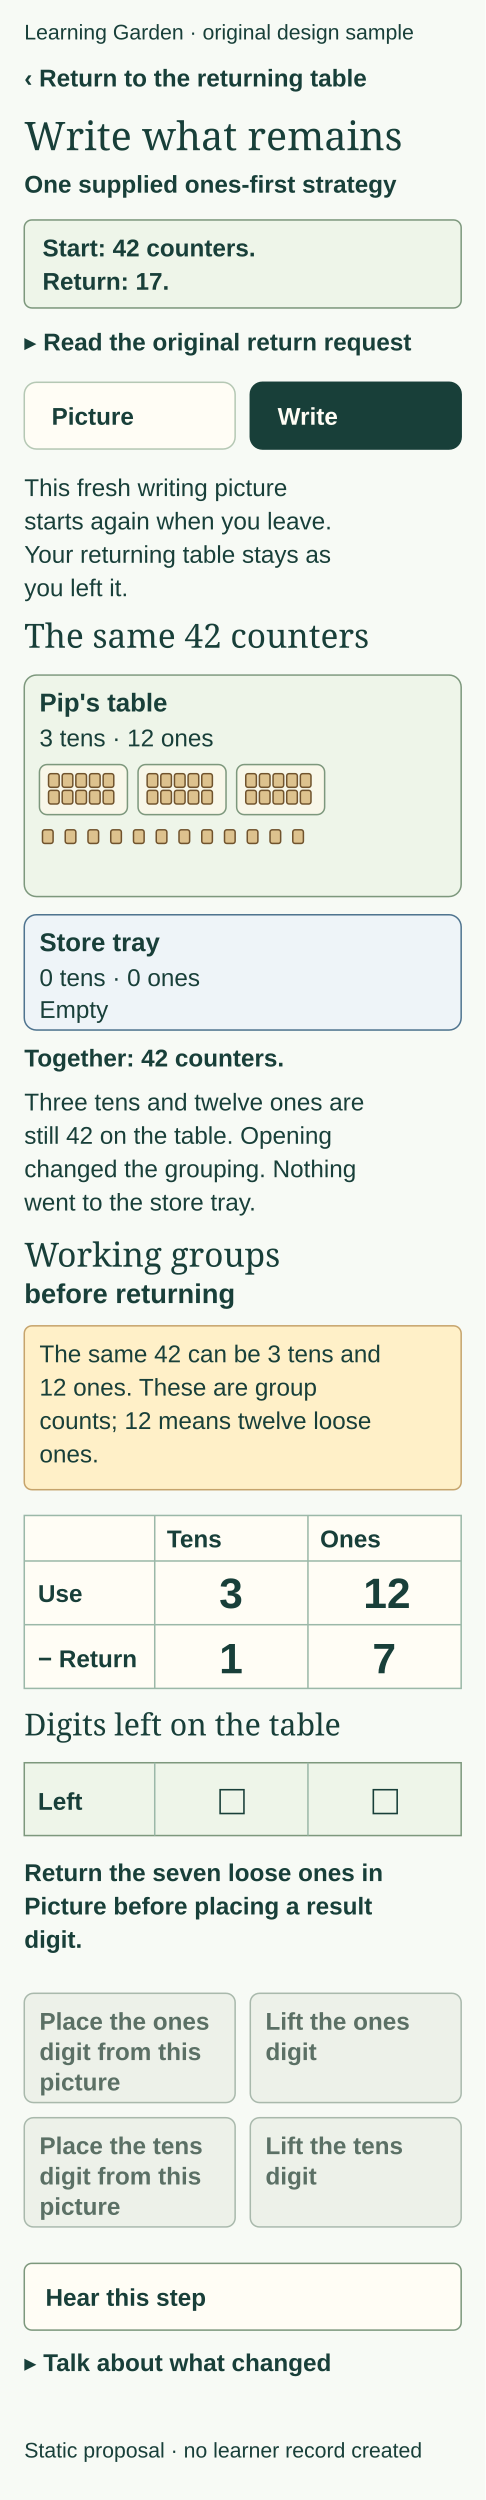
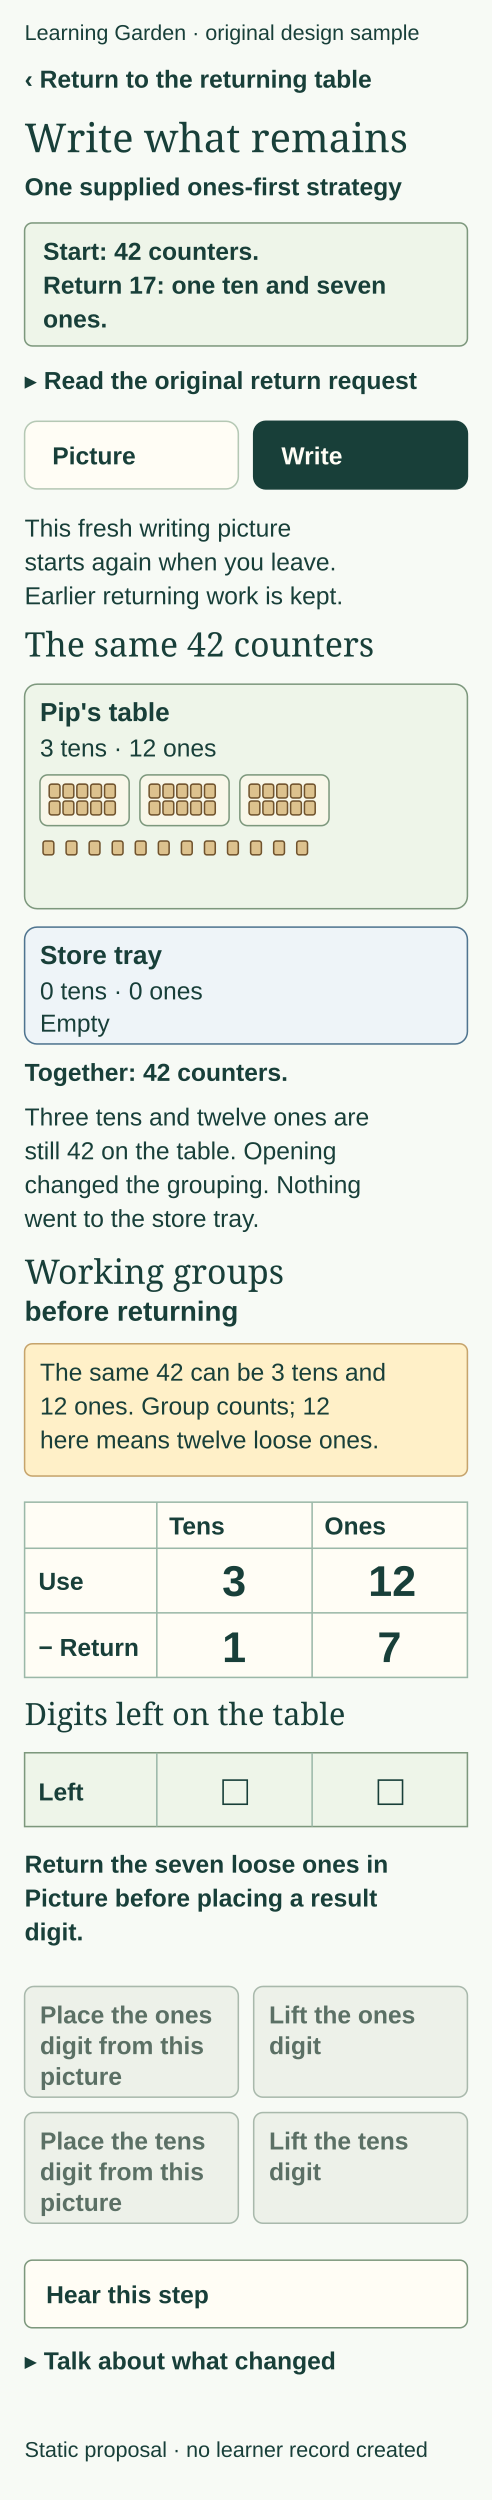
- <svg xmlns="http://www.w3.org/2000/svg" width="320" height="1648" viewBox="0 0 320 1648" role="img" aria-labelledby="title desc">
+ <svg xmlns="http://www.w3.org/2000/svg" width="320" height="1626" viewBox="0 0 320 1626" role="img" aria-labelledby="title desc">
  <rect width="100%" height="100%" fill="#f7faf5" />
  <text x="16" y="26" font-size="14" font-family="Trebuchet MS,Arial,sans-serif" font-weight="normal" fill="#183f39">Learning Garden · original design sample</text>
  <text x="16" y="57" font-size="16" font-family="Trebuchet MS,Arial,sans-serif" font-weight="bold" fill="#183f39">‹ Return to the returning table</text>
  <text x="16" y="99" font-size="26" font-family="Georgia,serif" font-weight="normal" fill="#183f39">Write what remains</text>
  <text x="16" y="127" font-size="16" font-family="Trebuchet MS,Arial,sans-serif" font-weight="bold" fill="#183f39">One supplied ones-first strategy</text>
-   <rect x="16" y="145" width="288" height="58" rx="5" fill="#eef5e9" stroke="#7d987d" />
+   <rect x="16" y="145" width="288" height="80" rx="5" fill="#eef5e9" stroke="#7d987d" />
  <text x="28" y="169" font-size="16" font-family="Trebuchet MS,Arial,sans-serif" font-weight="bold" fill="#183f39">Start: 42 counters.</text>
-   <text x="28" y="191" font-size="16" font-family="Trebuchet MS,Arial,sans-serif" font-weight="bold" fill="#183f39">Return: 17.</text>
-   <text x="16" y="231" font-size="16" font-family="Trebuchet MS,Arial,sans-serif" font-weight="bold" fill="#183f39">▸ Read the original return request</text>
-   <rect x="16" y="252" width="139.0" height="44" rx="8" fill="#fffdf5" stroke="#b5c8b4" />
-   <text x="34" y="280" font-size="16" font-family="Trebuchet MS,Arial,sans-serif" font-weight="bold" fill="#183f39">Picture</text>
-   <rect x="165.0" y="252" width="139.0" height="44" rx="8" fill="#183f39" stroke="#183f39" />
-   <text x="183.0" y="280" font-size="16" font-family="Trebuchet MS,Arial,sans-serif" font-weight="bold" fill="#fffdf5">Write</text>
-   <text x="16" y="327" font-size="16" font-family="Trebuchet MS,Arial,sans-serif" font-weight="normal" fill="#183f39">This fresh writing picture</text>
-   <text x="16" y="349" font-size="16" font-family="Trebuchet MS,Arial,sans-serif" font-weight="normal" fill="#183f39">starts again when you leave.</text>
-   <text x="16" y="371" font-size="16" font-family="Trebuchet MS,Arial,sans-serif" font-weight="normal" fill="#183f39">Your returning table stays as</text>
-   <text x="16" y="393" font-size="16" font-family="Trebuchet MS,Arial,sans-serif" font-weight="normal" fill="#183f39">you left it.</text>
+   <text x="28" y="191" font-size="16" font-family="Trebuchet MS,Arial,sans-serif" font-weight="bold" fill="#183f39">Return 17: one ten and seven</text>
+   <text x="28" y="213" font-size="16" font-family="Trebuchet MS,Arial,sans-serif" font-weight="bold" fill="#183f39">ones.</text>
+   <text x="16" y="253" font-size="16" font-family="Trebuchet MS,Arial,sans-serif" font-weight="bold" fill="#183f39">▸ Read the original return request</text>
+   <rect x="16" y="274" width="139.0" height="44" rx="8" fill="#fffdf5" stroke="#b5c8b4" />
+   <text x="34" y="302" font-size="16" font-family="Trebuchet MS,Arial,sans-serif" font-weight="bold" fill="#183f39">Picture</text>
+   <rect x="165.0" y="274" width="139.0" height="44" rx="8" fill="#183f39" stroke="#183f39" />
+   <text x="183.0" y="302" font-size="16" font-family="Trebuchet MS,Arial,sans-serif" font-weight="bold" fill="#fffdf5">Write</text>
+   <text x="16" y="349" font-size="16" font-family="Trebuchet MS,Arial,sans-serif" font-weight="normal" fill="#183f39">This fresh writing picture</text>
+   <text x="16" y="371" font-size="16" font-family="Trebuchet MS,Arial,sans-serif" font-weight="normal" fill="#183f39">starts again when you leave.</text>
+   <text x="16" y="393" font-size="16" font-family="Trebuchet MS,Arial,sans-serif" font-weight="normal" fill="#183f39">Earlier returning work is kept.</text>
  <text x="16" y="427" font-size="22" font-family="Georgia,serif" font-weight="normal" fill="#183f39">The same 42 counters</text>
  <rect x="16" y="445" width="288" height="146" rx="8" fill="#eef5e9" stroke="#7d987d" />
  <text x="26" y="469" font-size="17" font-family="Trebuchet MS,Arial,sans-serif" font-weight="bold" fill="#183f39">Pip's table</text>
  <text x="26" y="492" font-size="16" font-family="Trebuchet MS,Arial,sans-serif" font-weight="normal" fill="#183f39">3 tens · 12 ones</text>
  <rect x="26" y="504" width="58" height="33" rx="5" fill="#f8f7e9" stroke="#7d987d" />
  <rect x="32" y="510" width="7" height="9" rx="1.5" fill="#ddc28e" stroke="#70532d" />
  <rect x="41" y="510" width="7" height="9" rx="1.5" fill="#ddc28e" stroke="#70532d" />
  <rect x="50" y="510" width="7" height="9" rx="1.5" fill="#ddc28e" stroke="#70532d" />
  <rect x="59" y="510" width="7" height="9" rx="1.5" fill="#ddc28e" stroke="#70532d" />
  <rect x="68" y="510" width="7" height="9" rx="1.5" fill="#ddc28e" stroke="#70532d" />
  <rect x="32" y="521" width="7" height="9" rx="1.5" fill="#ddc28e" stroke="#70532d" />
  <rect x="41" y="521" width="7" height="9" rx="1.5" fill="#ddc28e" stroke="#70532d" />
  <rect x="50" y="521" width="7" height="9" rx="1.5" fill="#ddc28e" stroke="#70532d" />
  <rect x="59" y="521" width="7" height="9" rx="1.5" fill="#ddc28e" stroke="#70532d" />
  <rect x="68" y="521" width="7" height="9" rx="1.5" fill="#ddc28e" stroke="#70532d" />
  <rect x="91" y="504" width="58" height="33" rx="5" fill="#f8f7e9" stroke="#7d987d" />
  <rect x="97" y="510" width="7" height="9" rx="1.5" fill="#ddc28e" stroke="#70532d" />
  <rect x="106" y="510" width="7" height="9" rx="1.5" fill="#ddc28e" stroke="#70532d" />
  <rect x="115" y="510" width="7" height="9" rx="1.5" fill="#ddc28e" stroke="#70532d" />
  <rect x="124" y="510" width="7" height="9" rx="1.5" fill="#ddc28e" stroke="#70532d" />
  <rect x="133" y="510" width="7" height="9" rx="1.5" fill="#ddc28e" stroke="#70532d" />
  <rect x="97" y="521" width="7" height="9" rx="1.5" fill="#ddc28e" stroke="#70532d" />
  <rect x="106" y="521" width="7" height="9" rx="1.5" fill="#ddc28e" stroke="#70532d" />
  <rect x="115" y="521" width="7" height="9" rx="1.5" fill="#ddc28e" stroke="#70532d" />
  <rect x="124" y="521" width="7" height="9" rx="1.5" fill="#ddc28e" stroke="#70532d" />
  <rect x="133" y="521" width="7" height="9" rx="1.5" fill="#ddc28e" stroke="#70532d" />
  <rect x="156" y="504" width="58" height="33" rx="5" fill="#f8f7e9" stroke="#7d987d" />
  <rect x="162" y="510" width="7" height="9" rx="1.5" fill="#ddc28e" stroke="#70532d" />
  <rect x="171" y="510" width="7" height="9" rx="1.5" fill="#ddc28e" stroke="#70532d" />
  <rect x="180" y="510" width="7" height="9" rx="1.5" fill="#ddc28e" stroke="#70532d" />
  <rect x="189" y="510" width="7" height="9" rx="1.5" fill="#ddc28e" stroke="#70532d" />
  <rect x="198" y="510" width="7" height="9" rx="1.5" fill="#ddc28e" stroke="#70532d" />
  <rect x="162" y="521" width="7" height="9" rx="1.5" fill="#ddc28e" stroke="#70532d" />
  <rect x="171" y="521" width="7" height="9" rx="1.5" fill="#ddc28e" stroke="#70532d" />
  <rect x="180" y="521" width="7" height="9" rx="1.5" fill="#ddc28e" stroke="#70532d" />
  <rect x="189" y="521" width="7" height="9" rx="1.5" fill="#ddc28e" stroke="#70532d" />
  <rect x="198" y="521" width="7" height="9" rx="1.5" fill="#ddc28e" stroke="#70532d" />
  <rect x="28" y="547" width="7" height="9" rx="1.5" fill="#ddc28e" stroke="#70532d" />
  <rect x="43" y="547" width="7" height="9" rx="1.5" fill="#ddc28e" stroke="#70532d" />
  <rect x="58" y="547" width="7" height="9" rx="1.5" fill="#ddc28e" stroke="#70532d" />
  <rect x="73" y="547" width="7" height="9" rx="1.5" fill="#ddc28e" stroke="#70532d" />
  <rect x="88" y="547" width="7" height="9" rx="1.5" fill="#ddc28e" stroke="#70532d" />
  <rect x="103" y="547" width="7" height="9" rx="1.5" fill="#ddc28e" stroke="#70532d" />
  <rect x="118" y="547" width="7" height="9" rx="1.5" fill="#ddc28e" stroke="#70532d" />
  <rect x="133" y="547" width="7" height="9" rx="1.5" fill="#ddc28e" stroke="#70532d" />
  <rect x="148" y="547" width="7" height="9" rx="1.5" fill="#ddc28e" stroke="#70532d" />
  <rect x="163" y="547" width="7" height="9" rx="1.5" fill="#ddc28e" stroke="#70532d" />
  <rect x="178" y="547" width="7" height="9" rx="1.5" fill="#ddc28e" stroke="#70532d" />
  <rect x="193" y="547" width="7" height="9" rx="1.5" fill="#ddc28e" stroke="#70532d" />
  <rect x="16" y="603" width="288" height="76" rx="8" fill="#eef4f8" stroke="#4f748f" />
  <text x="26" y="627" font-size="17" font-family="Trebuchet MS,Arial,sans-serif" font-weight="bold" fill="#183f39">Store tray</text>
  <text x="26" y="650" font-size="16" font-family="Trebuchet MS,Arial,sans-serif" font-weight="normal" fill="#183f39">0 tens · 0 ones</text>
  <text x="26" y="671" font-size="16" font-family="Trebuchet MS,Arial,sans-serif" font-weight="normal" fill="#183f39">Empty</text>
  <text x="16" y="703" font-size="16" font-family="Trebuchet MS,Arial,sans-serif" font-weight="bold" fill="#183f39">Together: 42 counters.</text>
  <text x="16" y="732" font-size="16" font-family="Trebuchet MS,Arial,sans-serif" font-weight="normal" fill="#183f39">Three tens and twelve ones are</text>
  <text x="16" y="754" font-size="16" font-family="Trebuchet MS,Arial,sans-serif" font-weight="normal" fill="#183f39">still 42 on the table. Opening</text>
  <text x="16" y="776" font-size="16" font-family="Trebuchet MS,Arial,sans-serif" font-weight="normal" fill="#183f39">changed the grouping. Nothing</text>
  <text x="16" y="798" font-size="16" font-family="Trebuchet MS,Arial,sans-serif" font-weight="normal" fill="#183f39">went to the store tray.</text>
  <text x="16" y="835" font-size="22" font-family="Georgia,serif" font-weight="normal" fill="#183f39">Working groups</text>
  <text x="16" y="859" font-size="18" font-family="Trebuchet MS,Arial,sans-serif" font-weight="bold" fill="#183f39">before returning</text>
-   <rect x="16" y="874" width="288" height="108" rx="5" fill="#fff0c8" stroke="#c6a46c" />
+   <rect x="16" y="874" width="288" height="86" rx="5" fill="#fff0c8" stroke="#c6a46c" />
  <text x="26" y="898" font-size="16" font-family="Trebuchet MS,Arial,sans-serif" font-weight="normal" fill="#183f39">The same 42 can be 3 tens and</text>
-   <text x="26" y="920" font-size="16" font-family="Trebuchet MS,Arial,sans-serif" font-weight="normal" fill="#183f39">12 ones. These are group</text>
-   <text x="26" y="942" font-size="16" font-family="Trebuchet MS,Arial,sans-serif" font-weight="normal" fill="#183f39">counts; 12 means twelve loose</text>
-   <text x="26" y="964" font-size="16" font-family="Trebuchet MS,Arial,sans-serif" font-weight="normal" fill="#183f39">ones.</text>
-   <rect x="16" y="999" width="288" height="114" rx="0" fill="#fffdf5" stroke="#9bb8a8" />
-   <path d="M16 1029h288" stroke="#9bb8a8" />
-   <path d="M16 1071h288" stroke="#9bb8a8" />
-   <path d="M102 999v114" stroke="#9bb8a8" />
-   <path d="M203.0 999v114" stroke="#9bb8a8" />
-   <text x="110" y="1020" font-size="16" font-family="Trebuchet MS,Arial,sans-serif" font-weight="bold" fill="#183f39">Tens</text>
-   <text x="211.0" y="1020" font-size="16" font-family="Trebuchet MS,Arial,sans-serif" font-weight="bold" fill="#183f39">Ones</text>
-   <text x="25" y="1056" font-size="16" font-family="Trebuchet MS,Arial,sans-serif" font-weight="bold" fill="#183f39">Use</text>
-   <text x="25" y="1099" font-size="16" font-family="Trebuchet MS,Arial,sans-serif" font-weight="bold" fill="#183f39">− Return</text>
-   <text x="144.5" y="1060" font-size="28" font-family="Trebuchet MS,Arial,sans-serif" font-weight="bold" fill="#183f39">3</text>
-   <text x="239.5" y="1060" font-size="28" font-family="Trebuchet MS,Arial,sans-serif" font-weight="bold" fill="#183f39">12</text>
-   <text x="144.5" y="1103" font-size="28" font-family="Trebuchet MS,Arial,sans-serif" font-weight="bold" fill="#183f39">1</text>
-   <text x="245.5" y="1103" font-size="28" font-family="Trebuchet MS,Arial,sans-serif" font-weight="bold" fill="#183f39">7</text>
-   <text x="16" y="1144" font-size="20" font-family="Georgia,serif" font-weight="normal" fill="#183f39">Digits left on the table</text>
-   <rect x="16" y="1162" width="288" height="48" rx="0" fill="#eef5e9" stroke="#7d987d" />
-   <path d="M102 1162v48" stroke="#9bb8a8" />
-   <path d="M203.0 1162v48" stroke="#9bb8a8" />
-   <text x="25" y="1193" font-size="16" font-family="Trebuchet MS,Arial,sans-serif" font-weight="bold" fill="#183f39">Left</text>
-   <text x="144.5" y="1196" font-size="28" font-family="Trebuchet MS,Arial,sans-serif" font-weight="bold" fill="#183f39">□</text>
-   <text x="245.5" y="1196" font-size="28" font-family="Trebuchet MS,Arial,sans-serif" font-weight="bold" fill="#183f39">□</text>
-   <text x="16" y="1240" font-size="16" font-family="Trebuchet MS,Arial,sans-serif" font-weight="bold" fill="#183f39">Return the seven loose ones in</text>
-   <text x="16" y="1262" font-size="16" font-family="Trebuchet MS,Arial,sans-serif" font-weight="bold" fill="#183f39">Picture before placing a result</text>
-   <text x="16" y="1284" font-size="16" font-family="Trebuchet MS,Arial,sans-serif" font-weight="bold" fill="#183f39">digit.</text>
-   <rect x="16.0" y="1314" width="139.0" height="72" rx="6" fill="#edf1e9" stroke="#a9b9ac" />
-   <text x="26.0" y="1338" font-size="16" font-family="Trebuchet MS,Arial,sans-serif" font-weight="bold" fill="#5b7065">Place the ones</text>
-   <text x="26.0" y="1358" font-size="16" font-family="Trebuchet MS,Arial,sans-serif" font-weight="bold" fill="#5b7065">digit from this</text>
-   <text x="26.0" y="1378" font-size="16" font-family="Trebuchet MS,Arial,sans-serif" font-weight="bold" fill="#5b7065">picture</text>
-   <rect x="165.0" y="1314" width="139.0" height="72" rx="6" fill="#edf1e9" stroke="#a9b9ac" />
-   <text x="175.0" y="1338" font-size="16" font-family="Trebuchet MS,Arial,sans-serif" font-weight="bold" fill="#5b7065">Lift the ones</text>
-   <text x="175.0" y="1358" font-size="16" font-family="Trebuchet MS,Arial,sans-serif" font-weight="bold" fill="#5b7065">digit</text>
-   <rect x="16.0" y="1396" width="139.0" height="72" rx="6" fill="#edf1e9" stroke="#a9b9ac" />
-   <text x="26.0" y="1420" font-size="16" font-family="Trebuchet MS,Arial,sans-serif" font-weight="bold" fill="#5b7065">Place the tens</text>
-   <text x="26.0" y="1440" font-size="16" font-family="Trebuchet MS,Arial,sans-serif" font-weight="bold" fill="#5b7065">digit from this</text>
-   <text x="26.0" y="1460" font-size="16" font-family="Trebuchet MS,Arial,sans-serif" font-weight="bold" fill="#5b7065">picture</text>
-   <rect x="165.0" y="1396" width="139.0" height="72" rx="6" fill="#edf1e9" stroke="#a9b9ac" />
-   <text x="175.0" y="1420" font-size="16" font-family="Trebuchet MS,Arial,sans-serif" font-weight="bold" fill="#5b7065">Lift the tens</text>
-   <text x="175.0" y="1440" font-size="16" font-family="Trebuchet MS,Arial,sans-serif" font-weight="bold" fill="#5b7065">digit</text>
-   <rect x="16" y="1492" width="288" height="44" rx="5" fill="#fffdf5" stroke="#7d987d" />
-   <text x="30" y="1520" font-size="16" font-family="Trebuchet MS,Arial,sans-serif" font-weight="bold" fill="#183f39">Hear this step</text>
-   <text x="16" y="1563" font-size="16" font-family="Trebuchet MS,Arial,sans-serif" font-weight="bold" fill="#183f39">▸ Talk about what changed</text>
-   <text x="16" y="1620" font-size="14" font-family="Trebuchet MS,Arial,sans-serif" font-weight="normal" fill="#183f39">Static proposal · no learner record created</text>
+   <text x="26" y="920" font-size="16" font-family="Trebuchet MS,Arial,sans-serif" font-weight="normal" fill="#183f39">12 ones. Group counts; 12</text>
+   <text x="26" y="942" font-size="16" font-family="Trebuchet MS,Arial,sans-serif" font-weight="normal" fill="#183f39">here means twelve loose ones.</text>
+   <rect x="16" y="977" width="288" height="114" rx="0" fill="#fffdf5" stroke="#9bb8a8" />
+   <path d="M16 1007h288" stroke="#9bb8a8" />
+   <path d="M16 1049h288" stroke="#9bb8a8" />
+   <path d="M102 977v114" stroke="#9bb8a8" />
+   <path d="M203.0 977v114" stroke="#9bb8a8" />
+   <text x="110" y="998" font-size="16" font-family="Trebuchet MS,Arial,sans-serif" font-weight="bold" fill="#183f39">Tens</text>
+   <text x="211.0" y="998" font-size="16" font-family="Trebuchet MS,Arial,sans-serif" font-weight="bold" fill="#183f39">Ones</text>
+   <text x="25" y="1034" font-size="16" font-family="Trebuchet MS,Arial,sans-serif" font-weight="bold" fill="#183f39">Use</text>
+   <text x="25" y="1077" font-size="16" font-family="Trebuchet MS,Arial,sans-serif" font-weight="bold" fill="#183f39">− Return</text>
+   <text x="144.5" y="1038" font-size="28" font-family="Trebuchet MS,Arial,sans-serif" font-weight="bold" fill="#183f39">3</text>
+   <text x="239.5" y="1038" font-size="28" font-family="Trebuchet MS,Arial,sans-serif" font-weight="bold" fill="#183f39">12</text>
+   <text x="144.5" y="1081" font-size="28" font-family="Trebuchet MS,Arial,sans-serif" font-weight="bold" fill="#183f39">1</text>
+   <text x="245.5" y="1081" font-size="28" font-family="Trebuchet MS,Arial,sans-serif" font-weight="bold" fill="#183f39">7</text>
+   <text x="16" y="1122" font-size="20" font-family="Georgia,serif" font-weight="normal" fill="#183f39">Digits left on the table</text>
+   <rect x="16" y="1140" width="288" height="48" rx="0" fill="#eef5e9" stroke="#7d987d" />
+   <path d="M102 1140v48" stroke="#9bb8a8" />
+   <path d="M203.0 1140v48" stroke="#9bb8a8" />
+   <text x="25" y="1171" font-size="16" font-family="Trebuchet MS,Arial,sans-serif" font-weight="bold" fill="#183f39">Left</text>
+   <text x="144.5" y="1174" font-size="28" font-family="Trebuchet MS,Arial,sans-serif" font-weight="bold" fill="#183f39">□</text>
+   <text x="245.5" y="1174" font-size="28" font-family="Trebuchet MS,Arial,sans-serif" font-weight="bold" fill="#183f39">□</text>
+   <text x="16" y="1218" font-size="16" font-family="Trebuchet MS,Arial,sans-serif" font-weight="bold" fill="#183f39">Return the seven loose ones in</text>
+   <text x="16" y="1240" font-size="16" font-family="Trebuchet MS,Arial,sans-serif" font-weight="bold" fill="#183f39">Picture before placing a result</text>
+   <text x="16" y="1262" font-size="16" font-family="Trebuchet MS,Arial,sans-serif" font-weight="bold" fill="#183f39">digit.</text>
+   <rect x="16.0" y="1292" width="139.0" height="72" rx="6" fill="#edf1e9" stroke="#a9b9ac" />
+   <text x="26.0" y="1316" font-size="16" font-family="Trebuchet MS,Arial,sans-serif" font-weight="bold" fill="#5b7065">Place the ones</text>
+   <text x="26.0" y="1336" font-size="16" font-family="Trebuchet MS,Arial,sans-serif" font-weight="bold" fill="#5b7065">digit from this</text>
+   <text x="26.0" y="1356" font-size="16" font-family="Trebuchet MS,Arial,sans-serif" font-weight="bold" fill="#5b7065">picture</text>
+   <rect x="165.0" y="1292" width="139.0" height="72" rx="6" fill="#edf1e9" stroke="#a9b9ac" />
+   <text x="175.0" y="1316" font-size="16" font-family="Trebuchet MS,Arial,sans-serif" font-weight="bold" fill="#5b7065">Lift the ones</text>
+   <text x="175.0" y="1336" font-size="16" font-family="Trebuchet MS,Arial,sans-serif" font-weight="bold" fill="#5b7065">digit</text>
+   <rect x="16.0" y="1374" width="139.0" height="72" rx="6" fill="#edf1e9" stroke="#a9b9ac" />
+   <text x="26.0" y="1398" font-size="16" font-family="Trebuchet MS,Arial,sans-serif" font-weight="bold" fill="#5b7065">Place the tens</text>
+   <text x="26.0" y="1418" font-size="16" font-family="Trebuchet MS,Arial,sans-serif" font-weight="bold" fill="#5b7065">digit from this</text>
+   <text x="26.0" y="1438" font-size="16" font-family="Trebuchet MS,Arial,sans-serif" font-weight="bold" fill="#5b7065">picture</text>
+   <rect x="165.0" y="1374" width="139.0" height="72" rx="6" fill="#edf1e9" stroke="#a9b9ac" />
+   <text x="175.0" y="1398" font-size="16" font-family="Trebuchet MS,Arial,sans-serif" font-weight="bold" fill="#5b7065">Lift the tens</text>
+   <text x="175.0" y="1418" font-size="16" font-family="Trebuchet MS,Arial,sans-serif" font-weight="bold" fill="#5b7065">digit</text>
+   <rect x="16" y="1470" width="288" height="44" rx="5" fill="#fffdf5" stroke="#7d987d" />
+   <text x="30" y="1498" font-size="16" font-family="Trebuchet MS,Arial,sans-serif" font-weight="bold" fill="#183f39">Hear this step</text>
+   <text x="16" y="1541" font-size="16" font-family="Trebuchet MS,Arial,sans-serif" font-weight="bold" fill="#183f39">▸ Talk about what changed</text>
+   <text x="16" y="1598" font-size="14" font-family="Trebuchet MS,Arial,sans-serif" font-weight="normal" fill="#183f39">Static proposal · no learner record created</text>
</svg>
